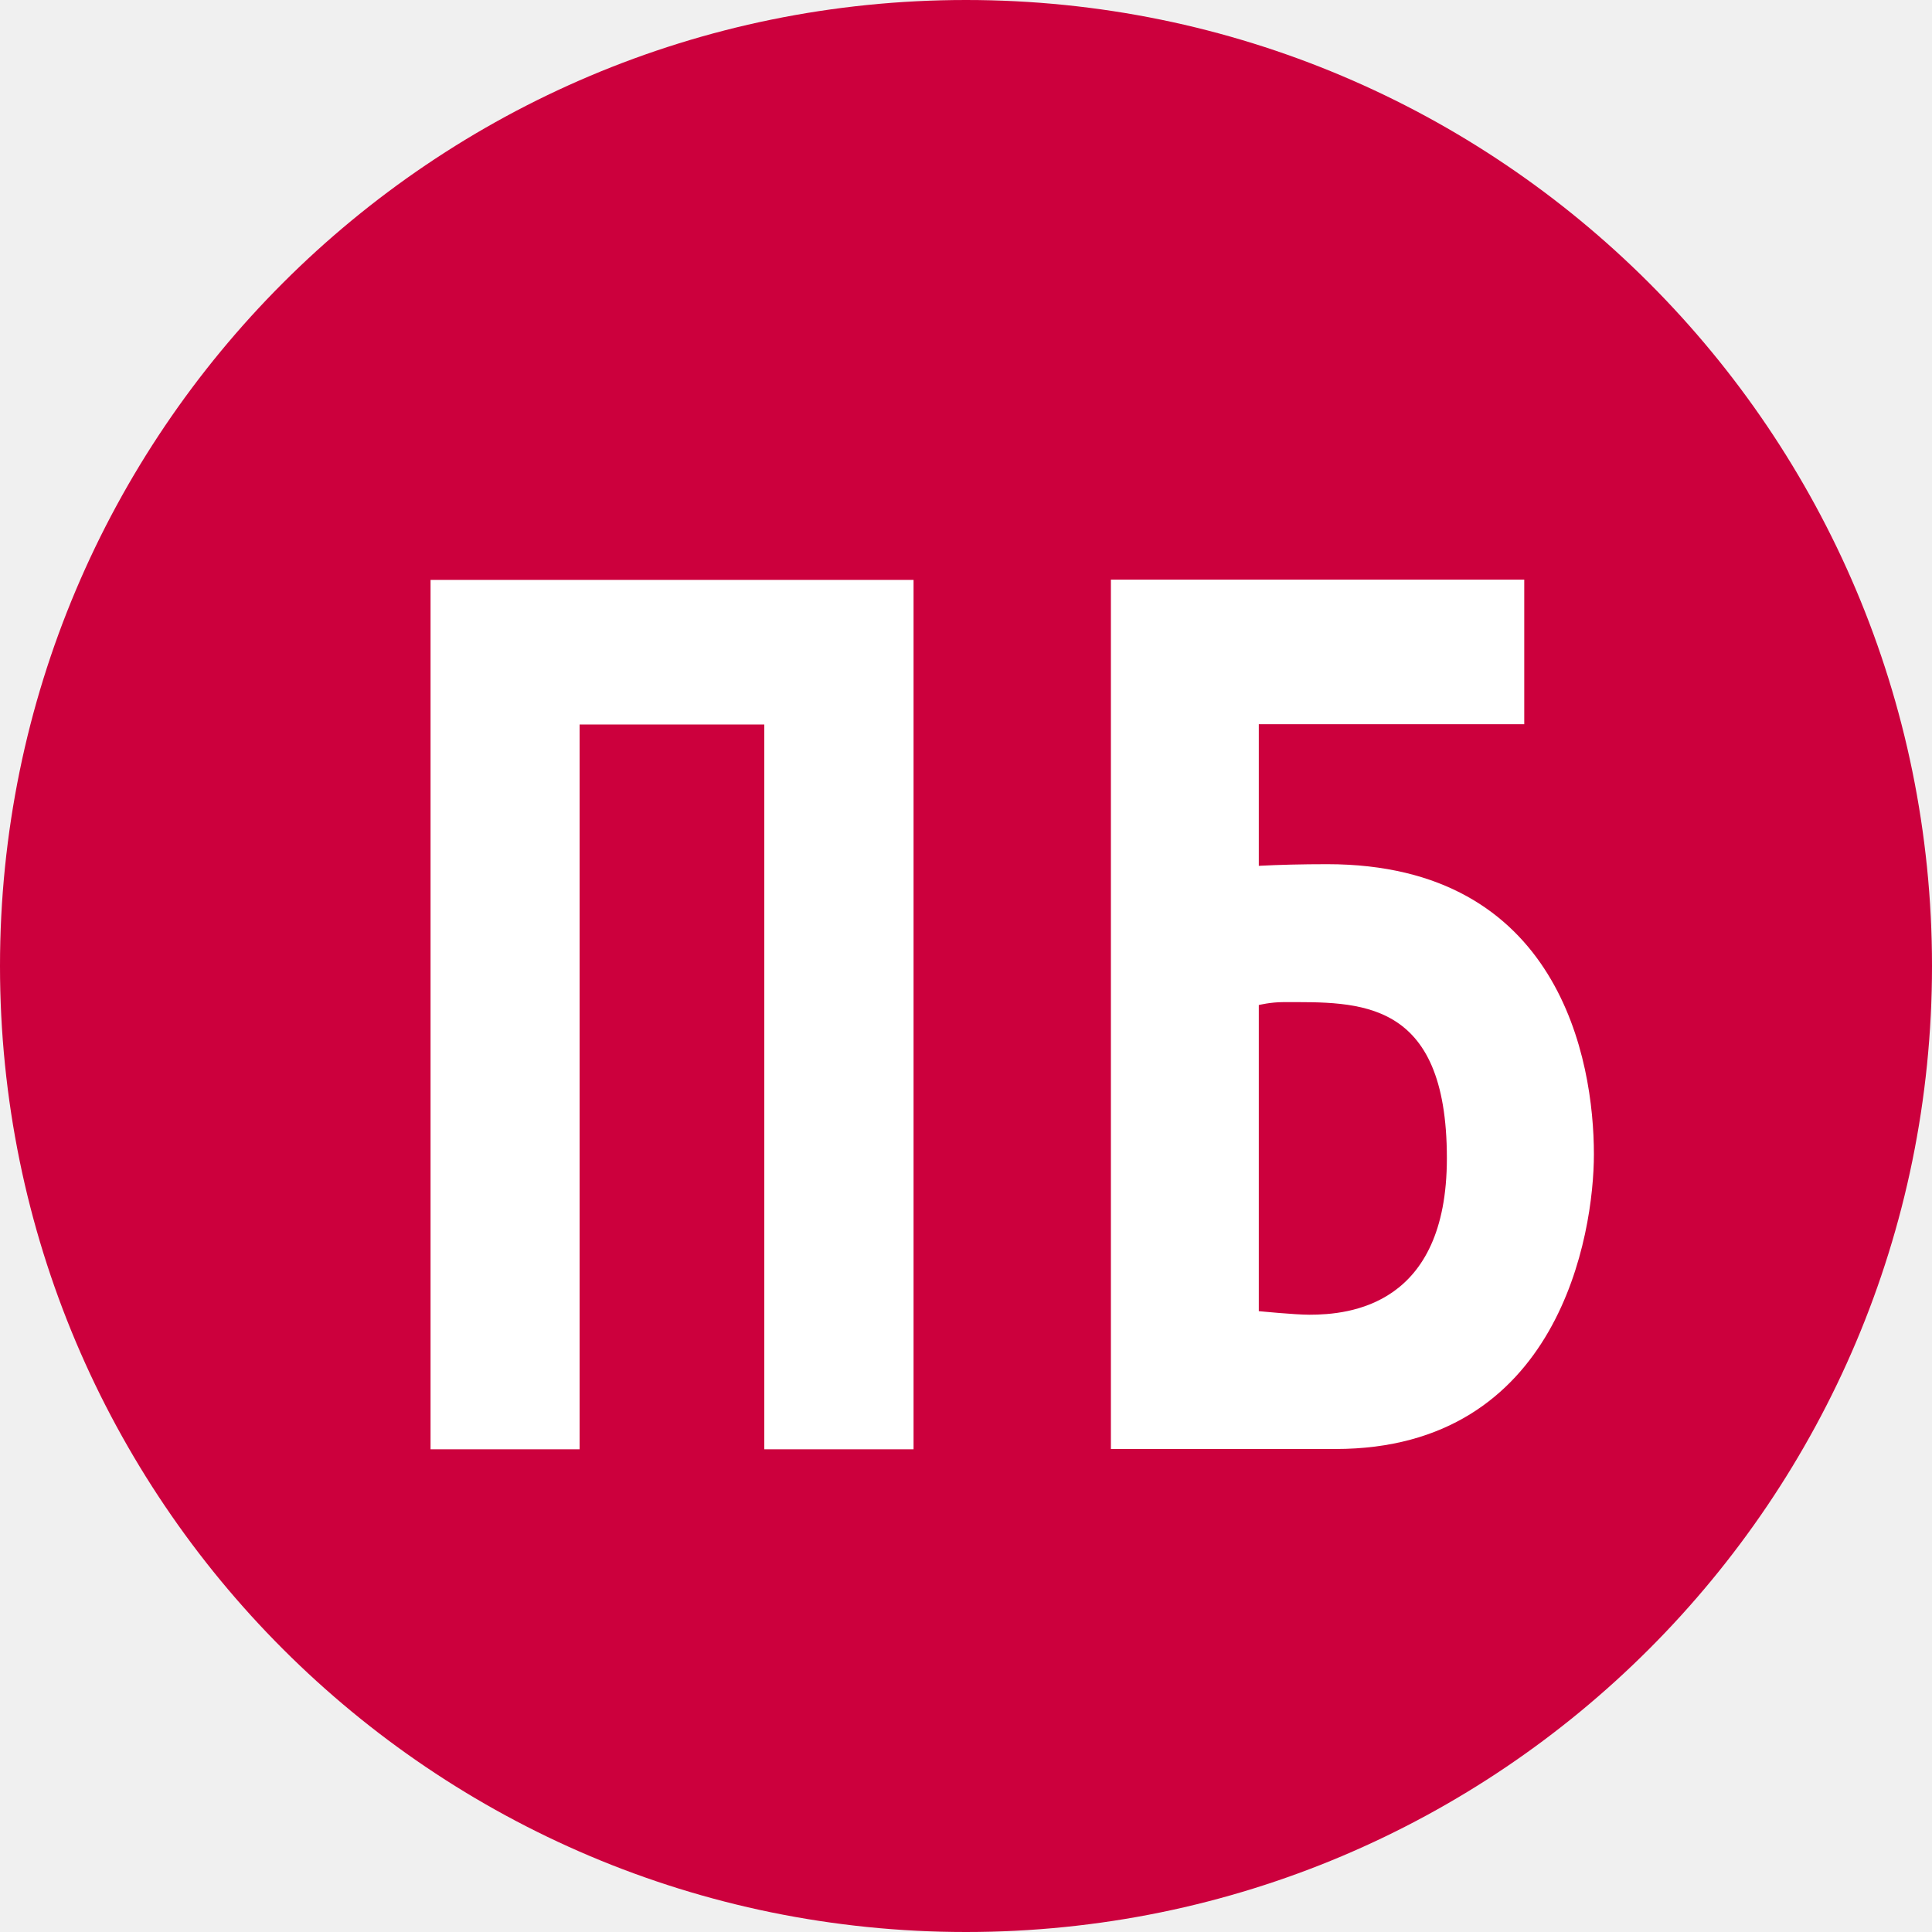
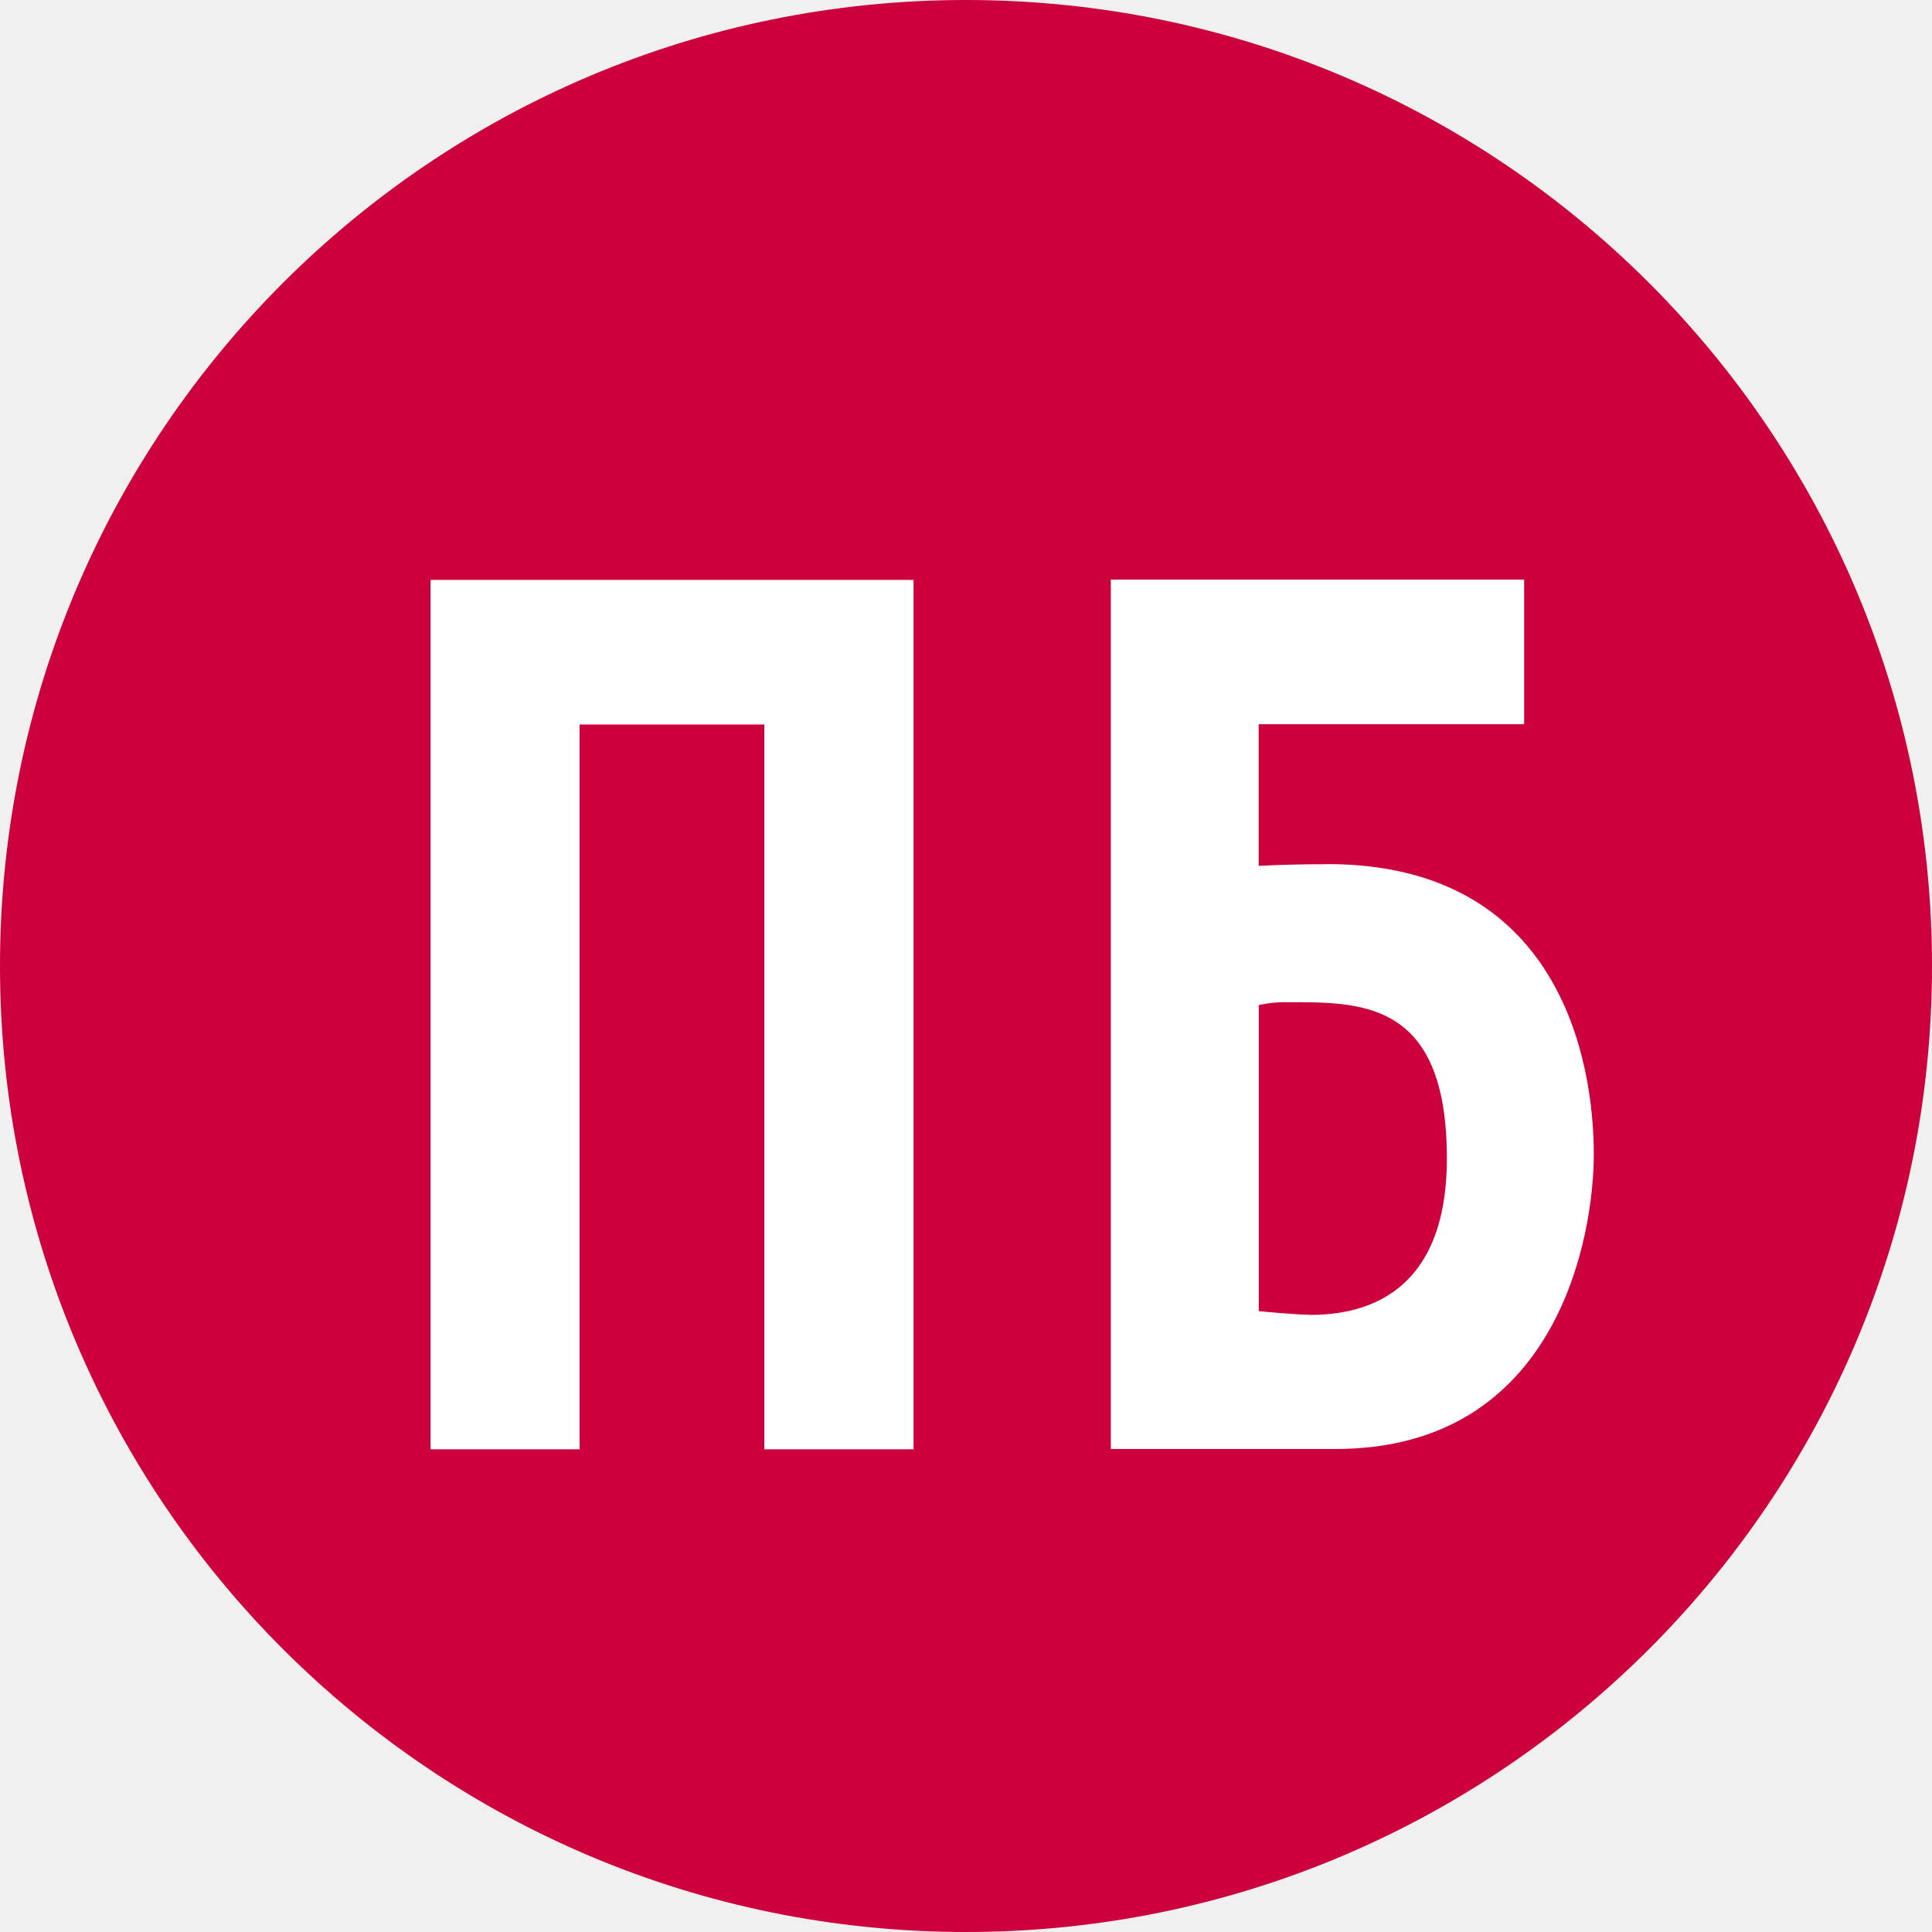
- <svg xmlns="http://www.w3.org/2000/svg" width="20" height="20" viewBox="0 0 20 20" fill="none">
-   <path d="M10 20C15.523 20 20 15.523 20 10C20 4.477 15.523 0 10 0C4.477 0 0 4.477 0 10C0 15.523 4.477 20 10 20Z" fill="#CC003D" />
-   <path fill-rule="evenodd" clip-rule="evenodd" d="M4.457 6.003V15.003H6V7.5H7.912V15.003H9.457V6.003H4.457Z" fill="white" />
-   <path fill-rule="evenodd" clip-rule="evenodd" d="M13.554 13.61C13.405 13.61 13.031 13.573 13.031 13.573V11.816V11.631V10.404C13.031 10.404 13.151 10.374 13.283 10.374C14.06 10.374 14.978 10.325 14.978 11.99C14.978 13.517 13.969 13.61 13.554 13.61ZM13.74 8.946C13.476 8.946 13.241 8.952 13.031 8.963V7.497H15.779V6H11.5V7.497V15H11.604H13.824C16.141 15 16.5 12.774 16.5 11.949C16.5 10.974 16.143 8.946 13.74 8.946Z" fill="white" />
+ <svg xmlns="http://www.w3.org/2000/svg" fill="none" height="20" viewBox="0 0 20 20" width="20">
+   <path d="m10 20c5.523 0 10-4.477 10-10 0-5.523-4.477-10-10-10-5.523 0-10 4.477-10 10 0 5.523 4.477 10 10 10z" fill="#cc003d" />
+   <g clip-rule="evenodd" fill="#fff" fill-rule="evenodd">
+     <path d="m4.457 6.003v9h1.543v-7.503h1.912v7.503h1.545v-9z" />
+     <path d="m13.554 13.61c-.149 0-.523-.037-.523-.037v-1.757-.184-1.227s.12-.03.252-.03c.777 0 1.695-.049 1.695 1.617 0 1.527-1.009 1.62-1.424 1.62zm.185-4.664c-.264 0-.498.007-.709.017v-1.466h2.748v-1.497h-4.279v1.497 7.503h.104 2.22c2.317 0 2.676-2.227 2.676-3.051 0-.975-.357-3.004-2.76-3.004z" />
+   </g>
</svg>
